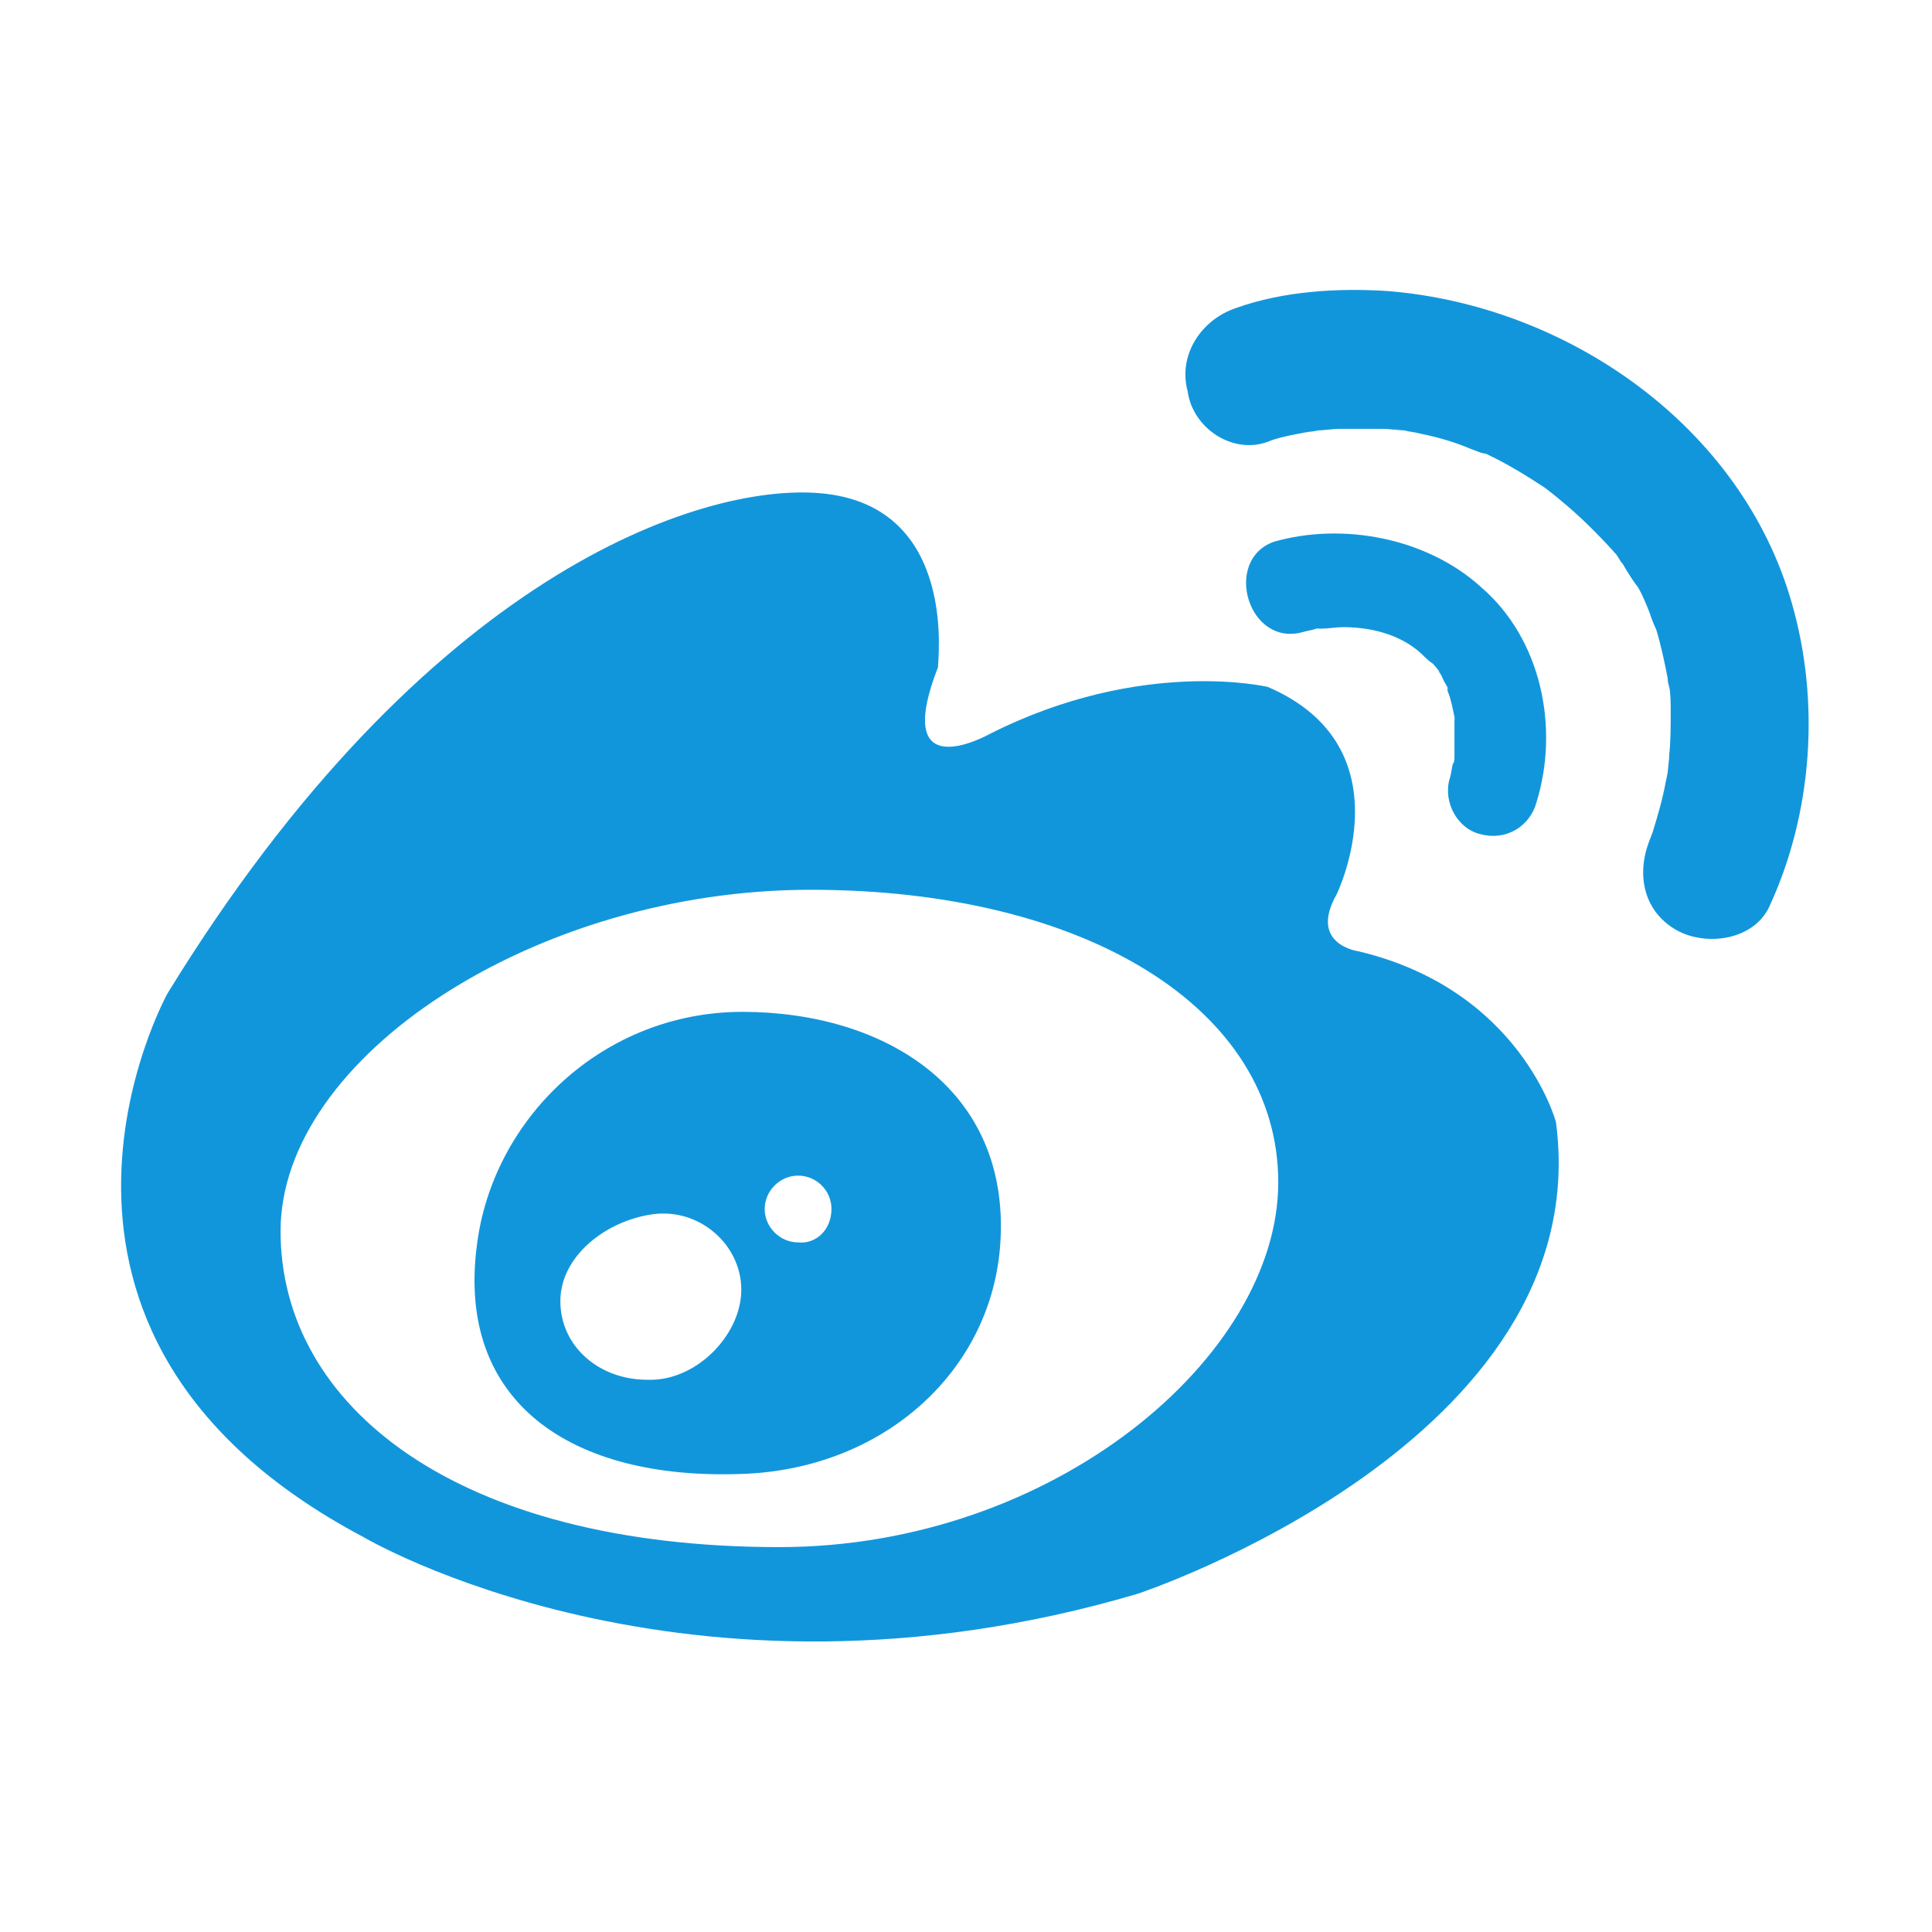
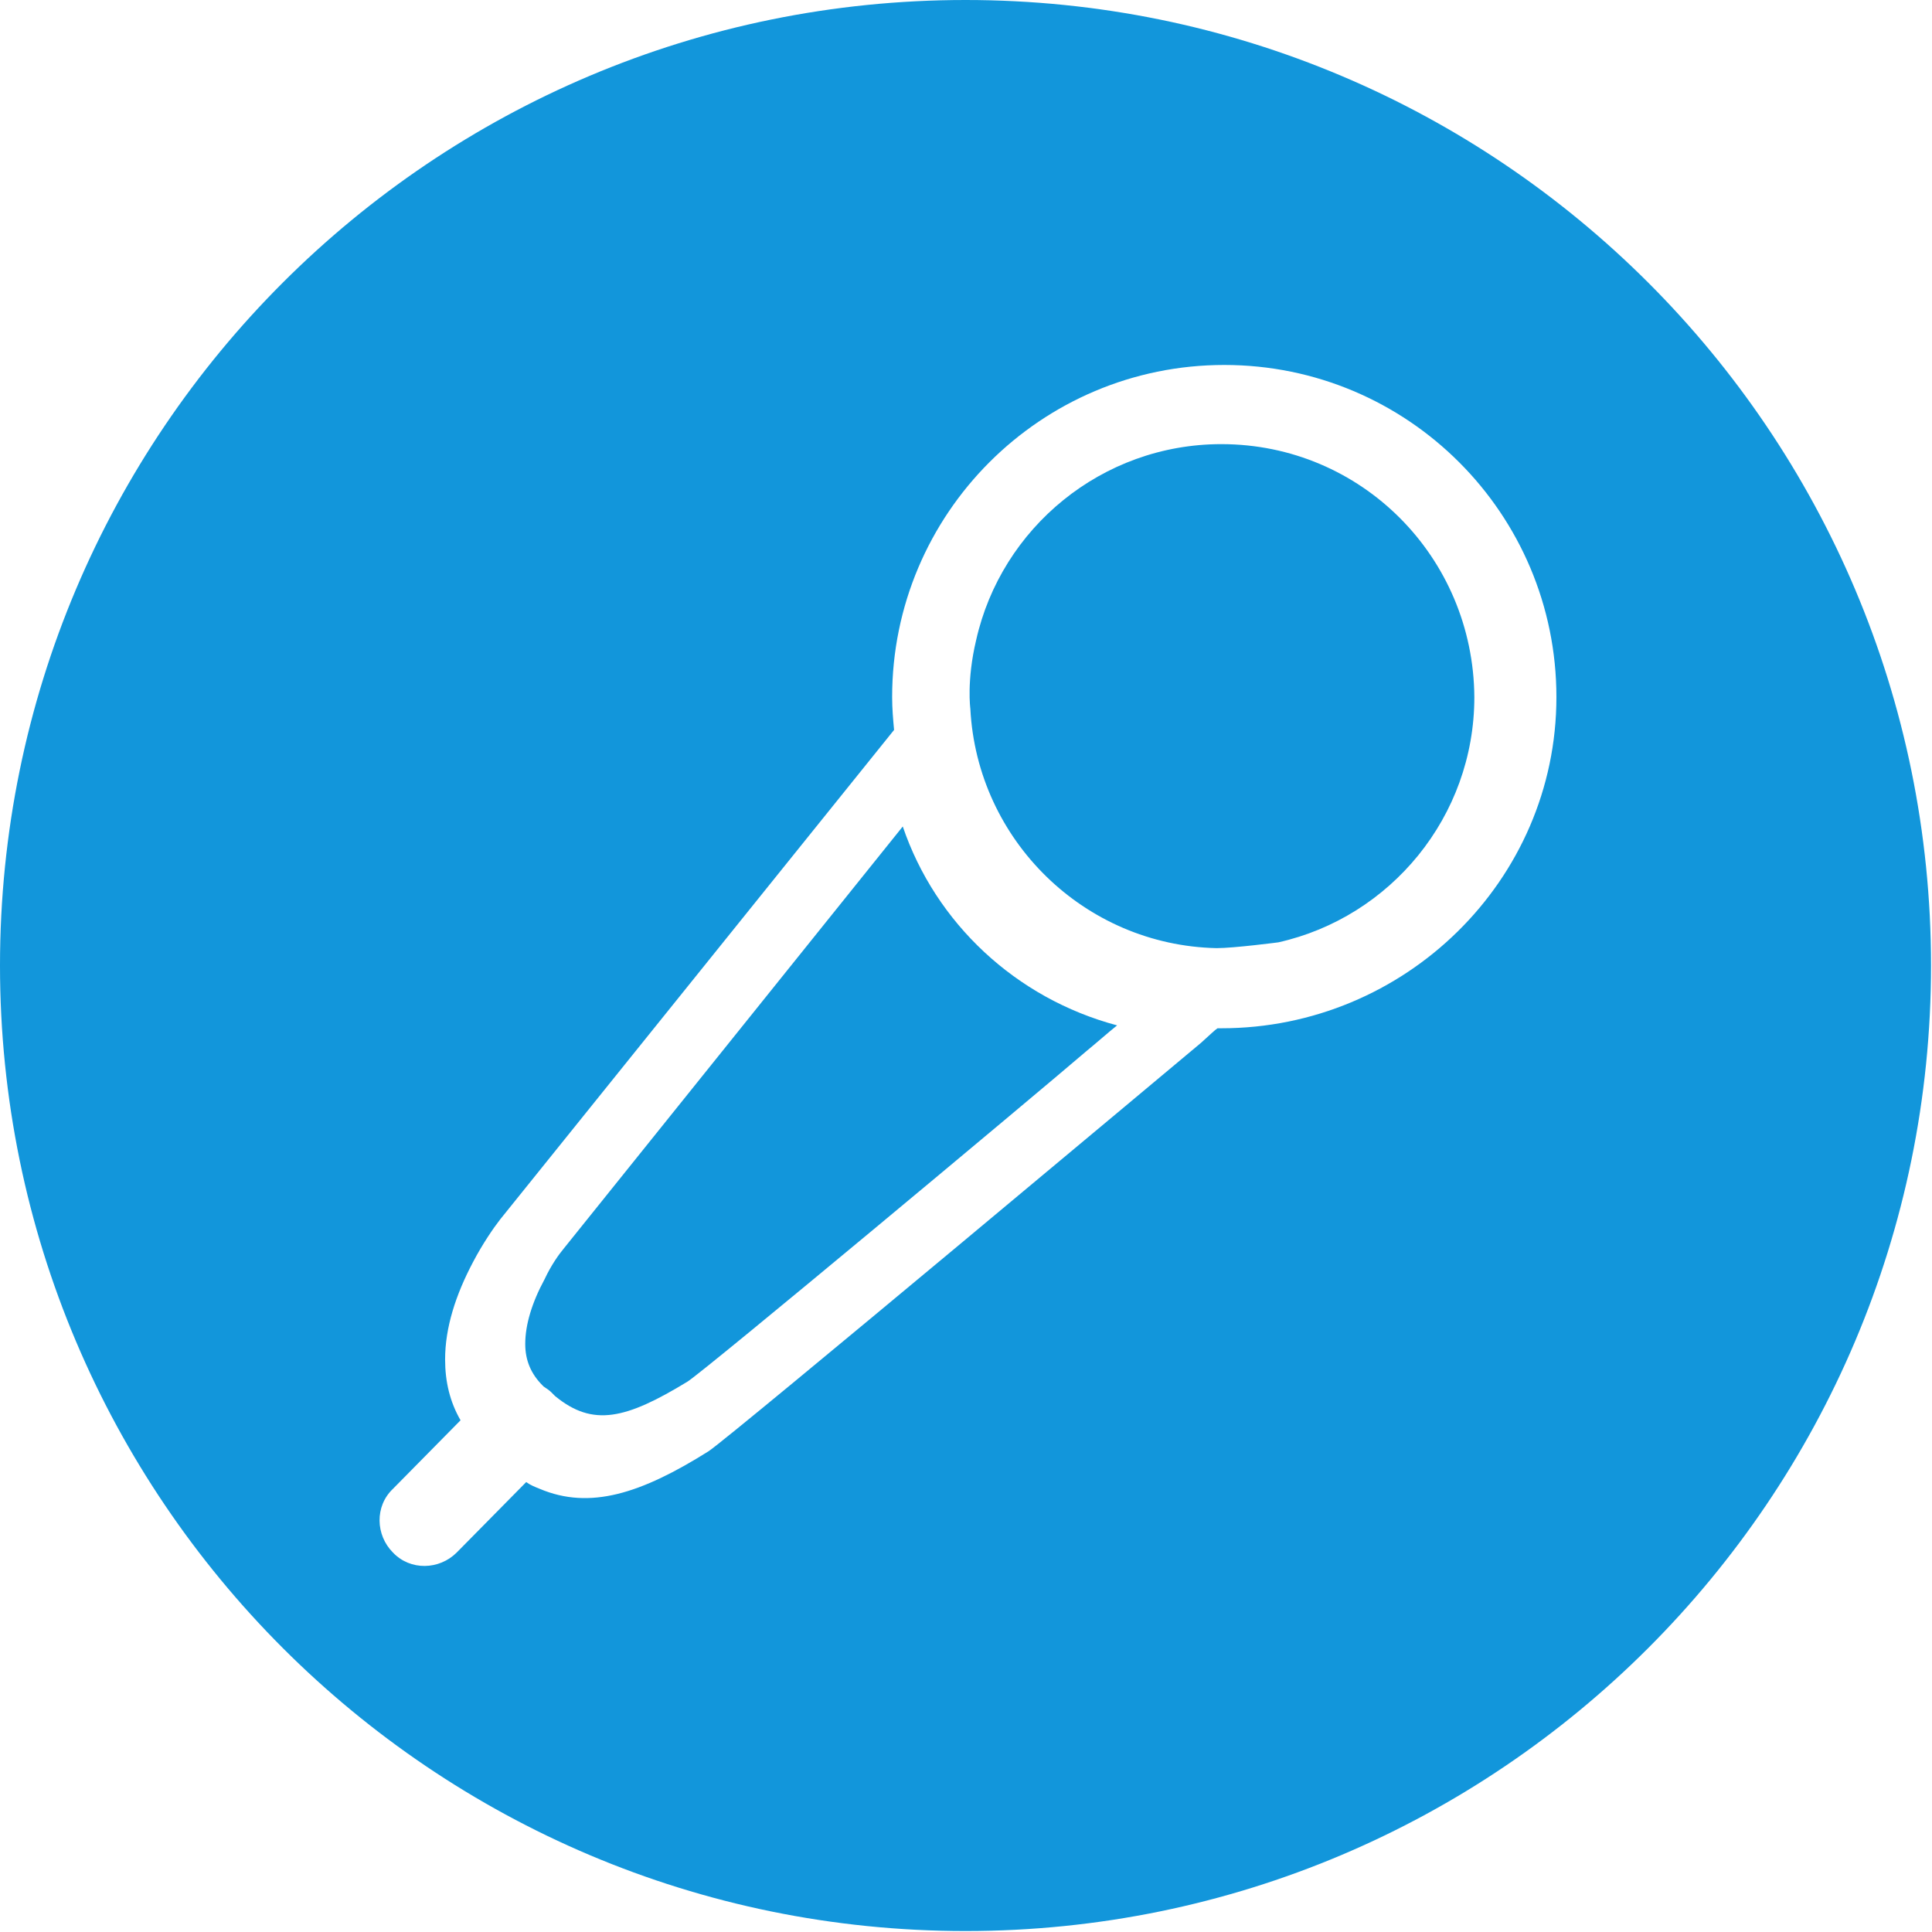
<svg xmlns="http://www.w3.org/2000/svg" class="icon" width="200px" height="200.00px" viewBox="0 0 1024 1024" version="1.1">
-   <path fill="#1296db" d="M434.6 261.4c-63-5.3-209.2 42.5-345.8 265.1 0 0-100.2 180.1 103.7 288.1 0 0 170.2 101.2 410.6 30.1 0 0 243.9-80.7 221.6-249.9 0 0-18.5-70.1-104.7-90.6 0 0-26.6-3.5-11.6-30.1 0 0 38.2-77.9-36.4-110 0 0-66.5-15.9-147.2 24.8 0 0-53.1 30.1-27.6-35.4-0.6-0.8 11.8-85.8-62.6-92.1z m242.9 365.3c0 92.1-118.9 193.3-264.4 193.3-171 0-264.4-74.6-264.4-167.5 0-92.1 134.8-180.9 281-180.9 145.8 0 247.8 63 247.8 155.1z m0 0M530.2 658.8c-4.3 67.3-61.2 119.7-136.6 122.4-91.3 3.5-151.5-38.2-140.9-120.7 8.1-67.3 66.5-124.2 140.9-124.2 75.4 0.1 141.9 40.8 136.6 122.5z m-89.5-18c0-9.9-8.1-17.7-17.7-17.7s-17.7 8.1-17.7 17.7 8.1 17.7 17.7 17.7c9.6 1 17.7-6.8 17.7-17.7z m-47.8 42.8c0-24-22.3-43.5-47.1-40s-48.8 22.3-48.8 46c0 24 20.5 41.7 46 41.7 25.8 1.1 49.9-23.7 49.9-47.7z m279.2-449.5c4.3-1.8 8.1-2.5 12.4-3.5 4.3-0.8 8.9-1.8 14.2-2.5-15.2 1.8-2.5 0.8 0 0 3.5 0 7.1-0.8 11.6-0.8h22.3c4.3 0 8.1 0.8 12.4 0.8-11.6-1.8-3.5-0.8-0.8 0 2.8 0.8 5.3 0.8 8.9 1.8 8.9 1.8 17.7 4.3 26.6 8.1 2.5 0.8 4.3 1.8 7.1 2.5-8.9-3.5-0.8 0 0.8 0 5.3 2.5 10.6 5.3 16.7 8.9 4.3 2.5 9.9 6.1 14.2 8.9 2.5 1.8 4.3 3.5 7.1 5.3-7.1-5.3 0.8 0.8 1.8 1.8 9.9 8.1 18.5 16.7 27.6 26.6 0.8 0.8 7.1 8.9 0.8 0.8 1.8 1.8 2.5 4.3 4.3 6.1 2.5 4.3 5.3 8.9 8.1 12.4 2.5 4.3 4.3 8.9 6.1 13.4 3.5 8.1-2.5-8.1 0 0 0.8 2.5 1.8 5.3 3.5 8.9 2.5 8.1 4.3 16.7 6.1 25.8 0 1.8 0.8 4.3 0.8 6.1-1.8-11.6-0.8-4.3 0-1.8 0.8 4.3 0.8 8.9 0.8 14.2 0 7.1 0 15.2-0.8 22.3 0 3.5-0.8 7.1-0.8 10.6 1.8-14.2 0 0-0.8 2.5-1.8 9.9-4.3 18.5-7.1 27.6-1.8 5.3-8.1 18.5-0.8 2.5-8.1 17.7-5.3 39 13.4 49.6 15.9 8.9 41.7 5.3 49.6-13.4 22.3-48.8 26.6-107.3 11.6-159.6-26.6-94.1-118.9-157.9-213.8-165.7-26.6-1.8-55.9 0-80.7 8.9-18.5 6.1-31.1 24.8-25.8 44.3 2.7 19.5 23.9 33.6 42.6 26.6z m0 0M690.6 335c2.5-0.8 4.3-0.8 7.1-1.8 8.1-1.8-4.3 0 2.5 0 3.5 0 8.1-0.8 11.6-0.8 14.2 0 30.1 3.5 41.7 14.2 1.8 1.8 3.5 3.5 6.1 5.3 0 0 5.3 6.1 2.5 3.5 1.8 1.8 2.5 4.3 3.5 6.1 1 1.8 1.8 2.5 1.8 4.3-0.8-1.8-0.8-1.8 0 0.8 1.8 4.3 2.5 8.9 3.5 13.4 1.8 7.1 0-4.3 0 1.8v18.7c0 1.8 0 3.5-0.8 4.3 0.8-8.1 0-0.8 0 0-0.8 2.5-0.8 5.3-1.8 8.1-3.5 12.4 4.3 26.6 16.7 29.3 13.4 3.5 25.8-4.3 29.3-16.7 12.4-40 2.5-87-29.3-114.3-28.3-25.8-72.9-34.7-110-24-26.9 9.8-13.5 55.9 15.6 47.8z m0 0" />
+   <path fill="#1296db" d="M478.481 438.053l-179.622 223.632c-2.559 3.07-6.653 8.7-10.235 16.376-6.653 12.282-10.235 24.052-10.235 34.287 0 8.7 3.07 15.864 9.211 22.005l0.512 0.512c1.535 1.023 3.07 2.047 4.094 3.07l2.047 2.047c19.958 16.376 37.357 12.282 70.109-7.676 9.723-6.141 183.204-150.965 211.862-175.528 5.629-4.606 10.747-9.211 15.864-13.305-53.733-14.329-96.208-54.245-113.607-105.419zM647.356 235.402c-63.456 0-116.678 44.522-129.983 103.884-5.117 21.493-3.07 36.334-3.07 36.334 3.582 69.597 60.386 125.377 130.495 126.913 9.211 0 32.752-3.07 32.752-3.07 59.362-13.305 103.884-66.527 103.884-129.983-0.512-74.203-59.874-134.077-134.077-134.077zM511.744 0C229.261 0 0 228.75 0 511.744c0 282.483 229.261 511.744 511.744 511.744s511.744-229.261 511.744-511.744c0-282.995-229.261-511.744-511.744-511.744z m135.612 545.007h-2.047c-1.535 1.023-3.582 3.07-8.7 7.676-9.211 7.676-248.708 208.28-260.99 216.468-35.822 22.517-62.945 31.216-89.555 19.958-2.559-1.023-5.117-2.047-7.164-3.582l-36.846 37.357c-9.211 9.211-24.564 9.723-33.775 0-9.211-9.211-9.723-24.564 0-33.775l35.822-36.334c-5.629-9.723-8.188-20.47-8.188-32.24 0-16.888 5.629-34.287 14.841-51.686 5.117-9.723 10.747-17.911 14.329-22.517l208.792-259.454c-0.512-5.629-1.023-11.258-1.023-17.399 0-97.231 78.809-176.04 176.04-176.04s176.04 78.809 176.04 176.04-80.344 175.528-177.575 175.528z" />
</svg>
